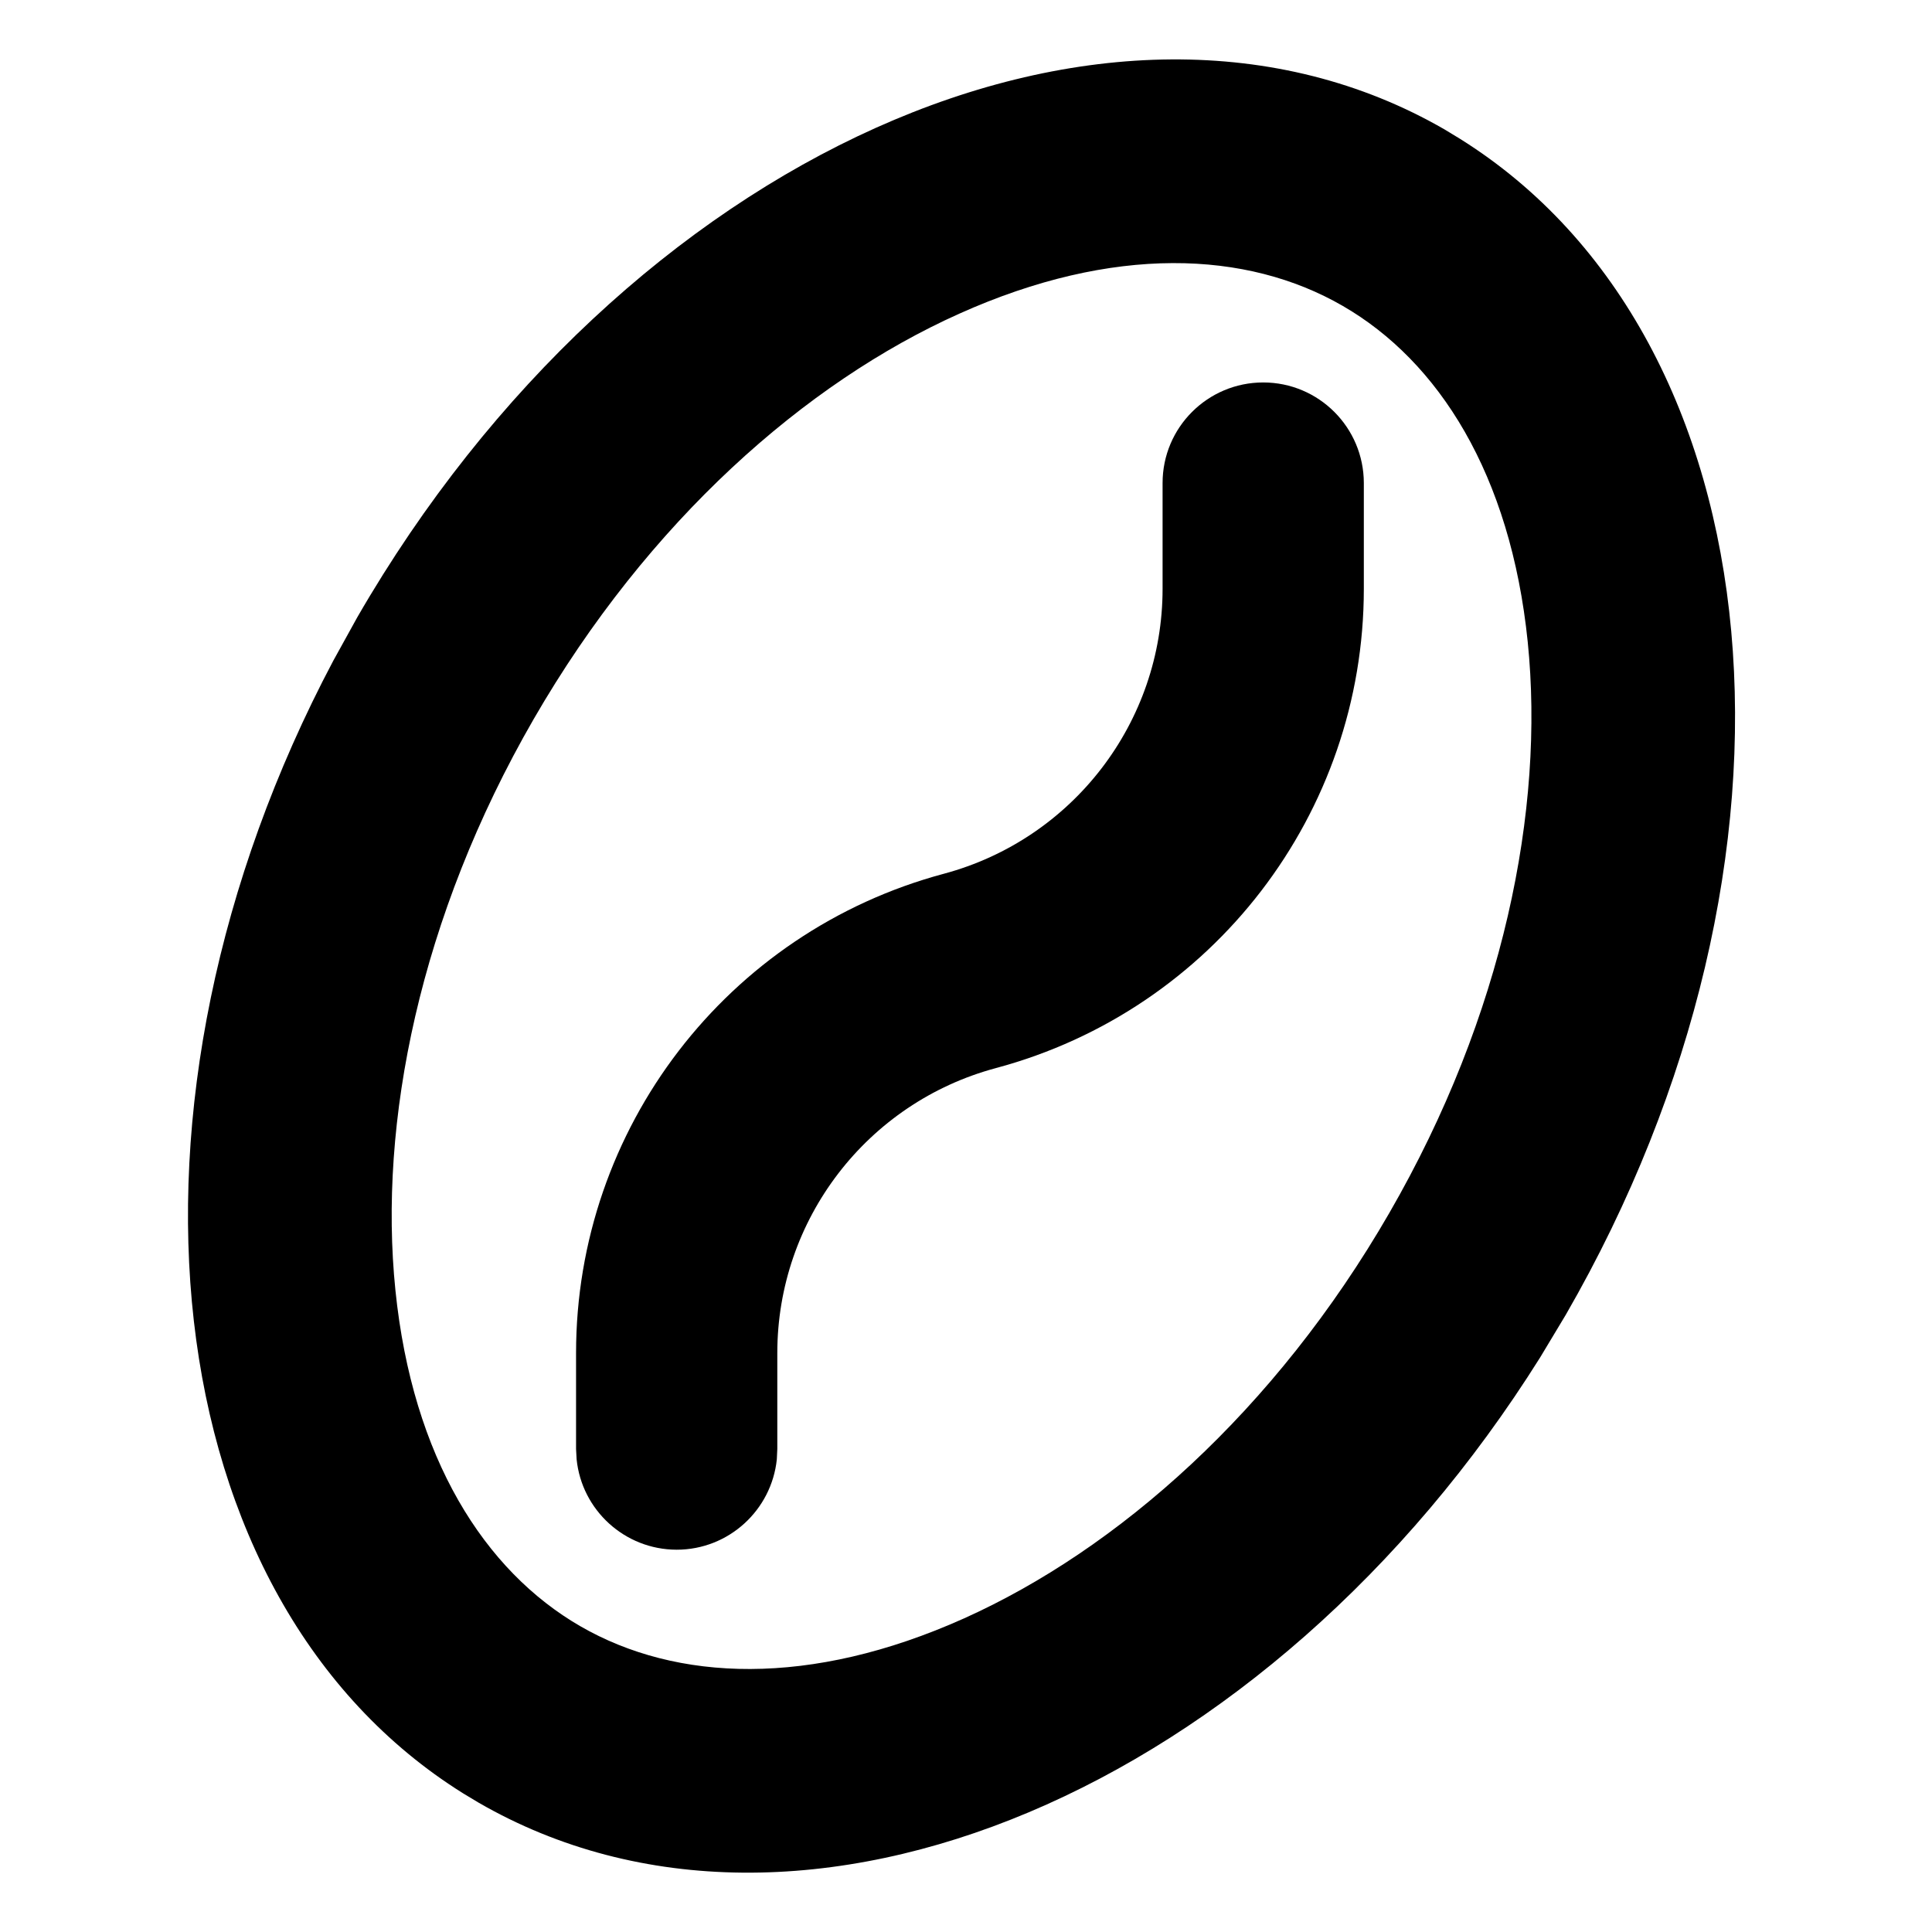
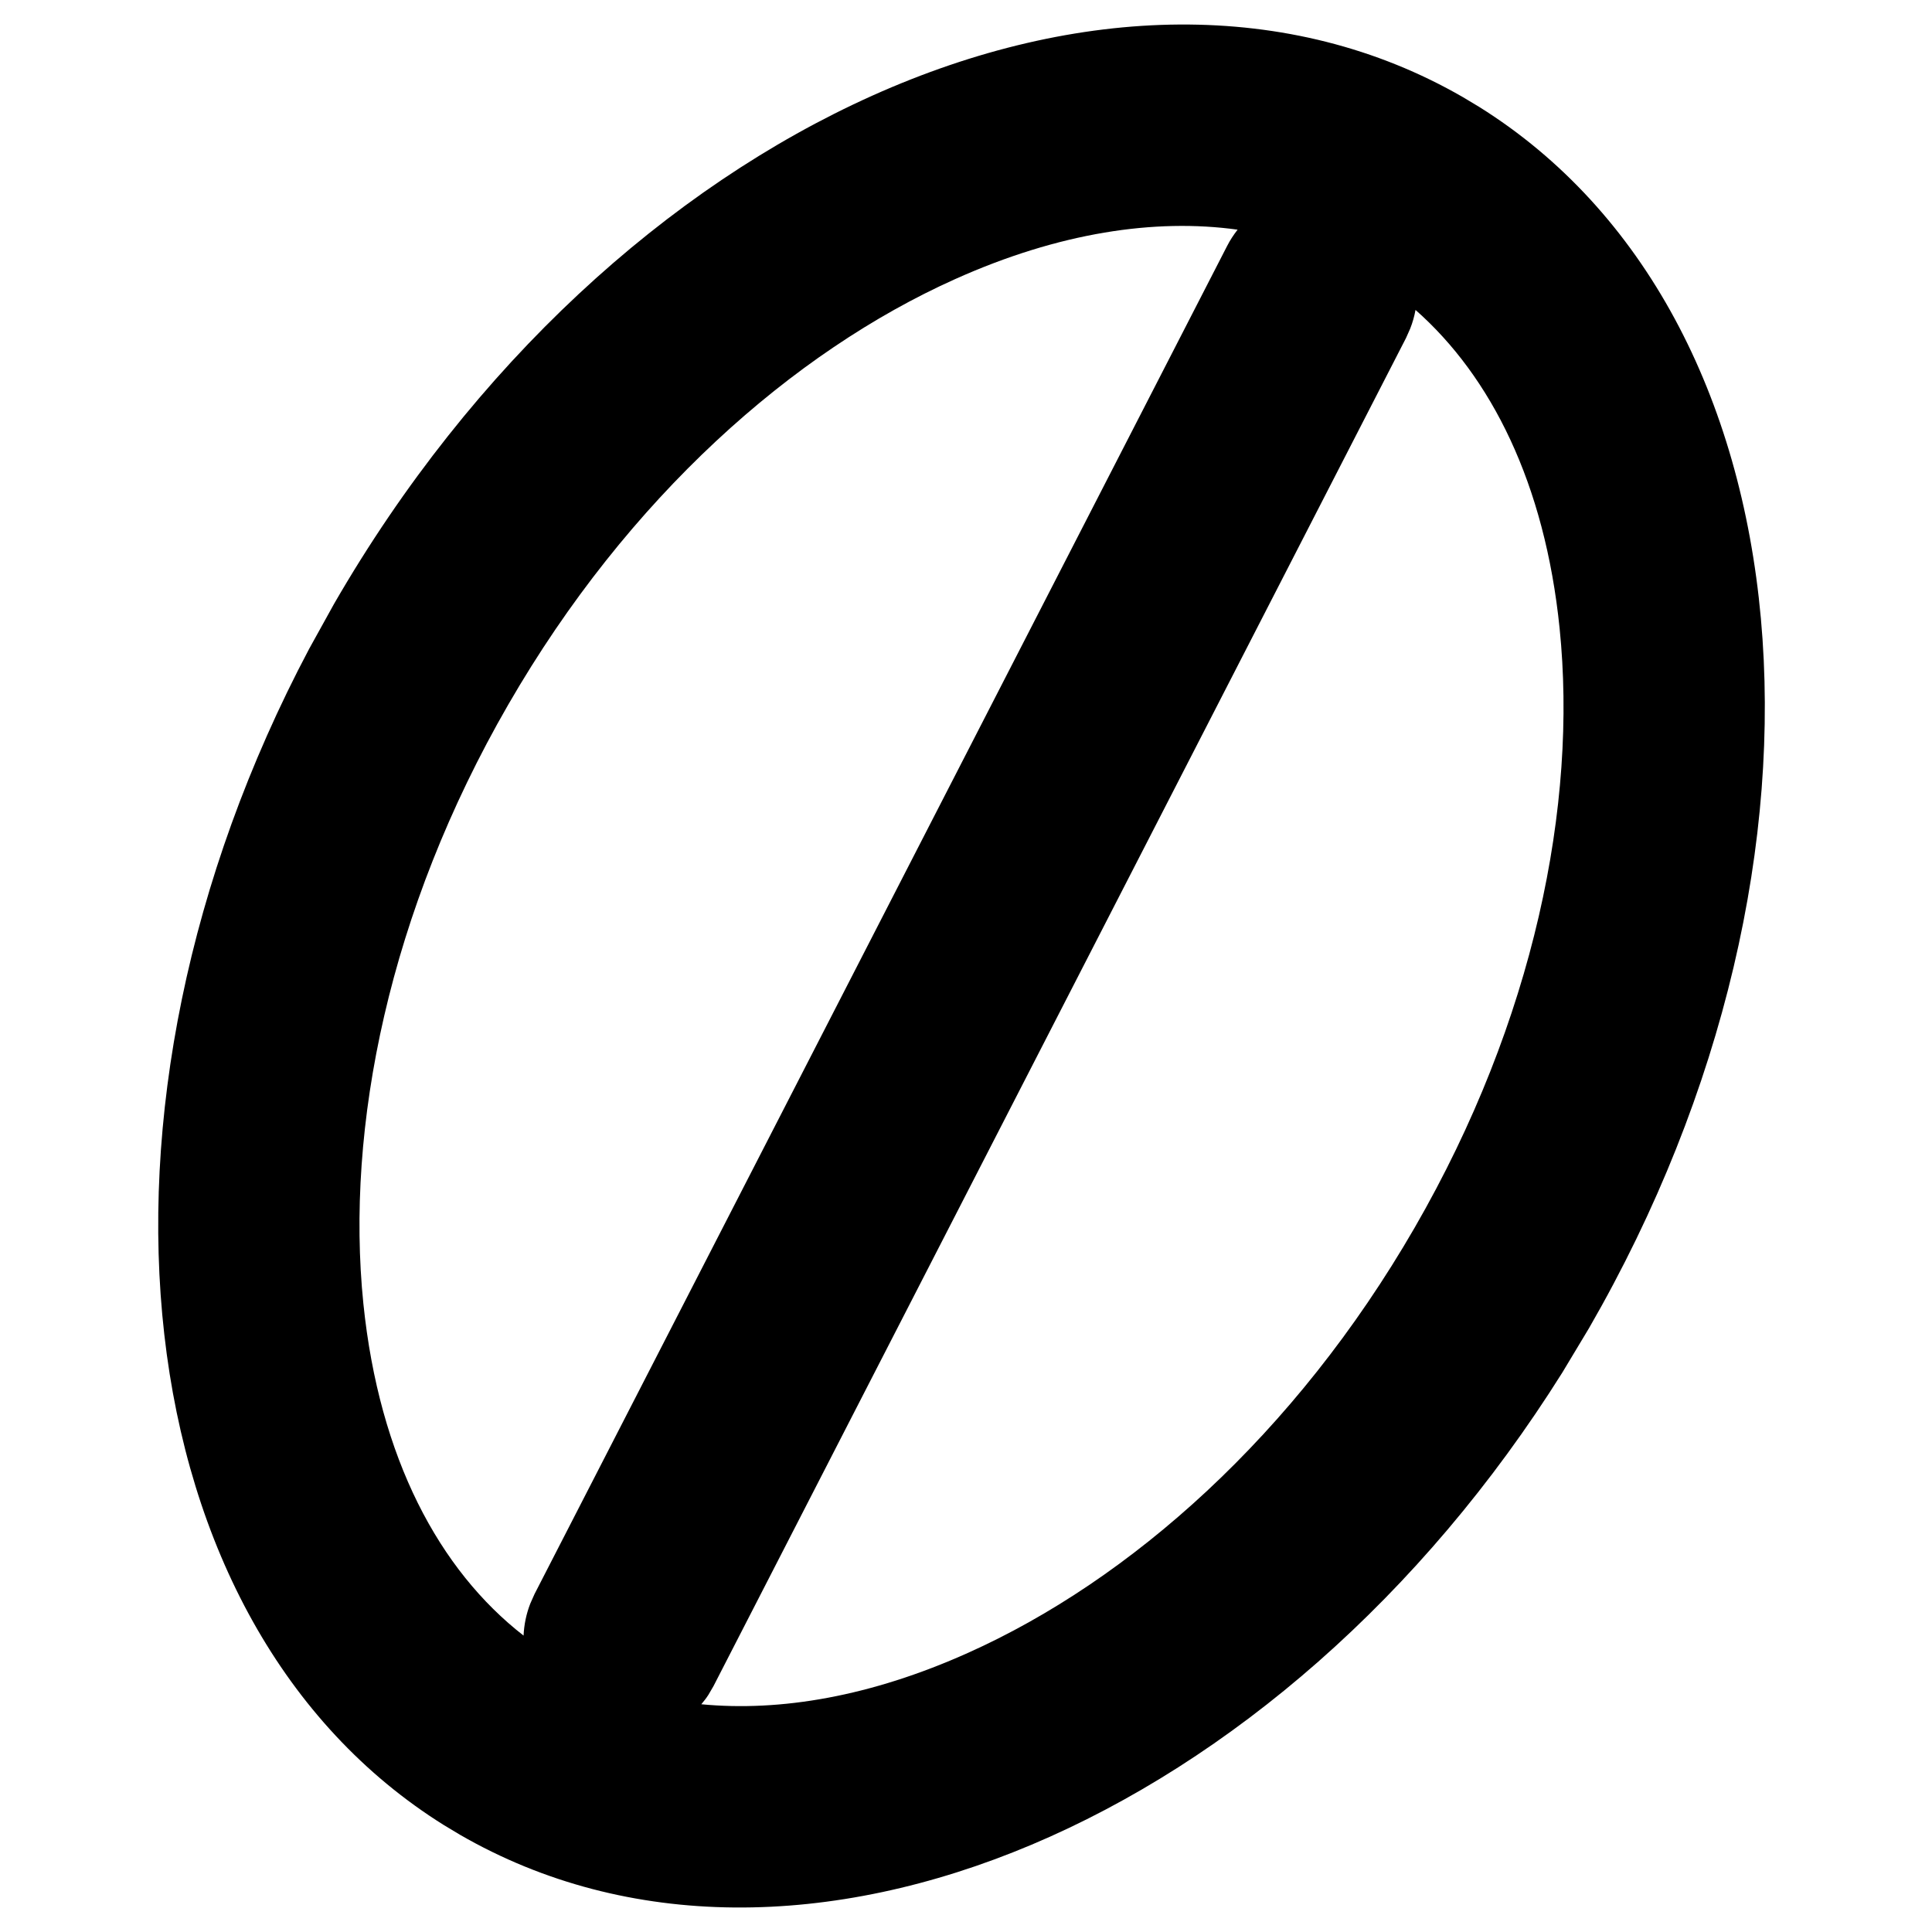
<svg xmlns="http://www.w3.org/2000/svg" width="24" height="24" viewBox="0 0 24 24" fill="none">
-   <path d="M7.156 16.808C7.156 14.018 9.031 11.576 11.725 10.854C13.327 10.424 14.442 8.972 14.442 7.314L14.442 6C14.442 5.31 15.002 4.751 15.692 4.751C16.382 4.751 16.941 5.31 16.942 6L16.942 7.314C16.942 10.104 15.067 12.546 12.372 13.268C10.771 13.697 9.656 15.15 9.656 16.808L9.656 18L9.65 18.128C9.585 18.758 9.053 19.251 8.406 19.251C7.759 19.25 7.227 18.758 7.163 18.128L7.156 18L7.156 16.808Z" fill="black" />
-   <path fill-rule="evenodd" clip-rule="evenodd" d="M4.439 7.667C7.753 1.928 13.8 -0.785 17.945 1.608L18.136 1.724C22.11 4.208 22.711 10.684 19.45 16.334L19.132 16.863C15.761 22.238 9.96 24.711 5.945 22.393L5.752 22.277C1.905 19.872 1.219 13.724 4.14 8.208L4.439 7.667ZM7.21 20.202C8.402 20.89 10.063 20.962 11.974 20.105C13.881 19.249 15.838 17.529 17.258 15.069C18.679 12.608 19.19 10.053 18.978 7.974C18.765 5.89 17.871 4.488 16.68 3.8C15.488 3.111 13.827 3.039 11.916 3.897C10.008 4.752 8.051 6.472 6.63 8.932C5.21 11.393 4.699 13.948 4.912 16.028C5.125 18.111 6.018 19.514 7.21 20.202Z" fill="black" />
+   <path fill-rule="evenodd" clip-rule="evenodd" d="M4.15 7.501C7.591 1.54 13.87 -1.277 18.175 1.208L18.375 1.328C22.501 3.907 23.126 10.633 19.738 16.501L19.408 17.05C15.907 22.631 9.884 25.2 5.714 22.792L5.514 22.672C1.519 20.175 0.806 13.79 3.84 8.061L4.15 7.501ZM17.584 3.85C17.57 3.928 17.548 4.006 17.518 4.082L17.466 4.199L8.864 20.944L8.8 21.054C8.773 21.096 8.743 21.134 8.712 21.171C9.694 21.265 10.816 21.075 12.026 20.532C14.034 19.632 16.086 17.826 17.573 15.251C19.06 12.675 19.598 9.994 19.374 7.805C19.191 6.008 18.524 4.679 17.584 3.85ZM6.315 8.751C4.828 11.326 4.291 14.006 4.514 16.195C4.711 18.117 5.459 19.506 6.504 20.318C6.51 20.184 6.537 20.049 6.588 19.919L6.64 19.802L15.243 3.057C15.28 2.984 15.325 2.916 15.374 2.853C14.347 2.711 13.155 2.888 11.863 3.468C9.855 4.369 7.802 6.175 6.315 8.751Z" fill="black" />
</svg>
